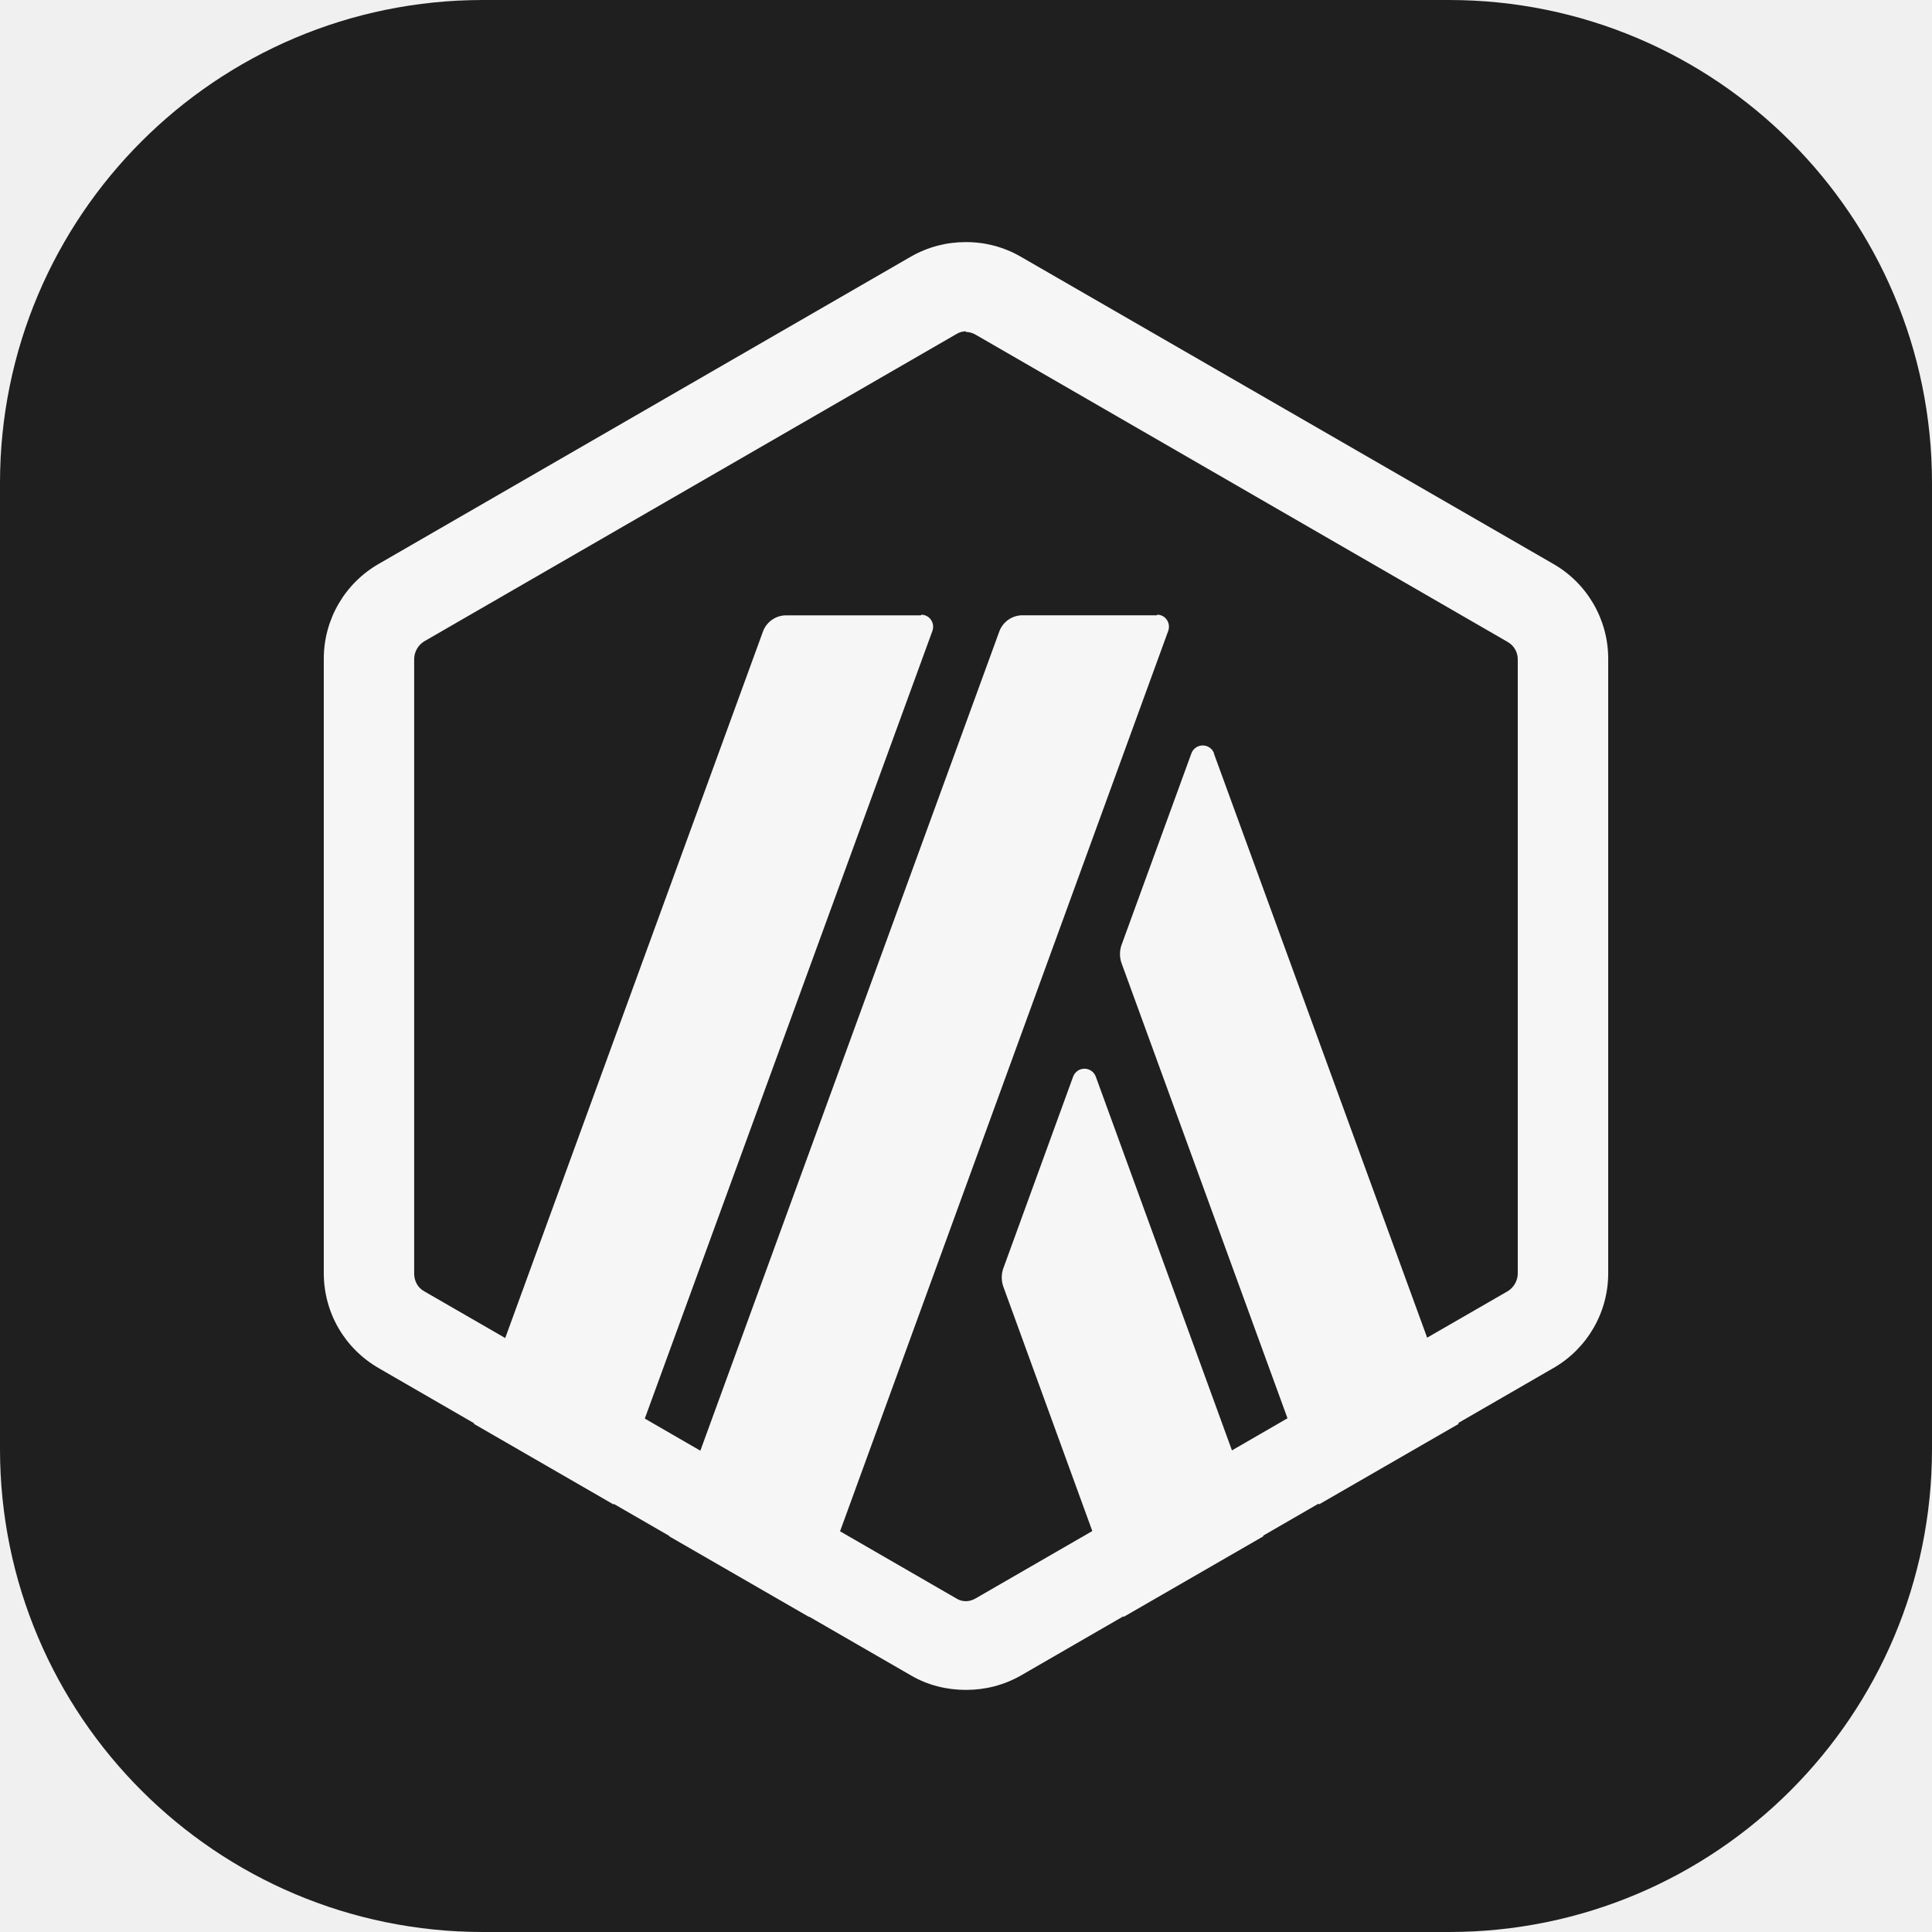
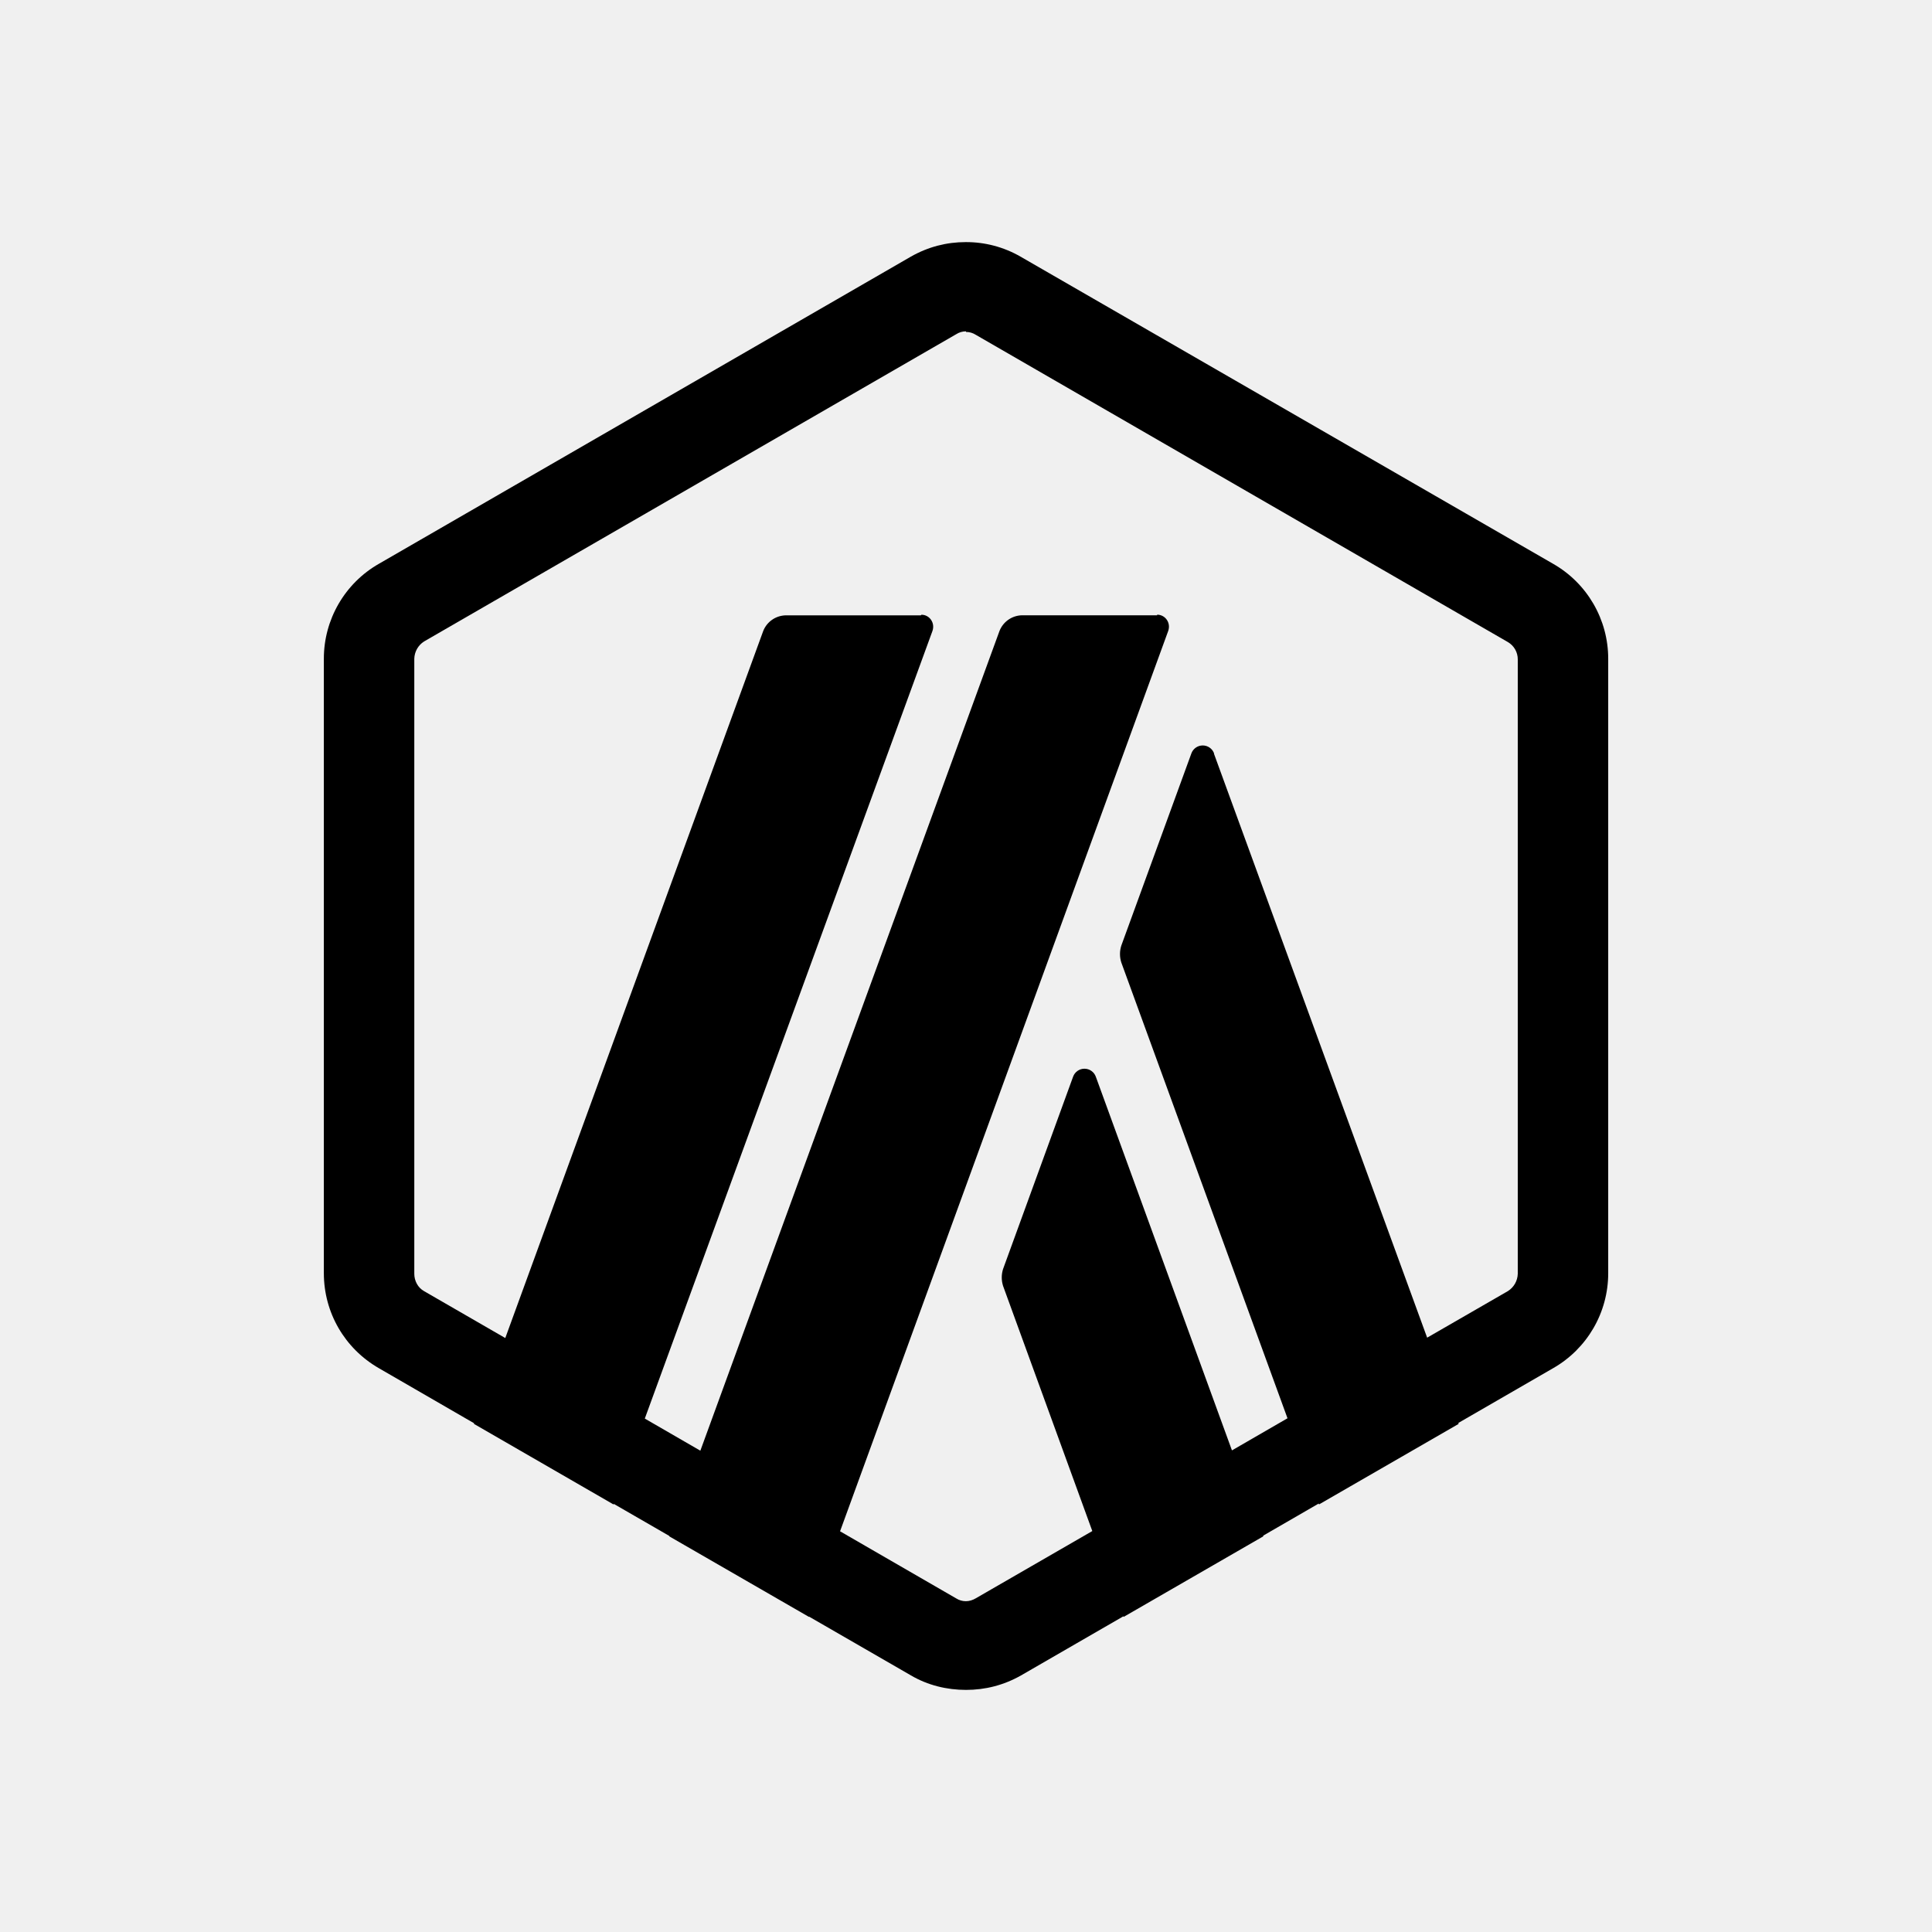
<svg xmlns="http://www.w3.org/2000/svg" fill="none" viewBox="0 0 32 32">
-   <g clip-path="url(#prefix__a)">
-     <path fill="#1f1f1f" d="M0 8a8 8 0 0 1 8-8h16a8 8 0 0 1 8 8v16a8 8 0 0 1-8 8H8a8 8 0 0 1-8-8z" />
-     <path fill="#f6f6f6" fill-rule="evenodd" d="M16.164 5.546a.33.33 0 0 0-.165-.048v-.01a.3.3 0 0 0-.163.048l-8.812 5.088a.35.35 0 0 0-.164.288v10.186c0 .115.058.23.163.288l1.345.776 4.272-11.71a.41.41 0 0 1 .374-.26h2.237l.01-.01c.134 0 .23.135.182.27L10.68 23.496l.92.532 4.955-13.578a.41.41 0 0 1 .375-.259h2.236v-.01c.135 0 .231.135.183.27l-5.435 14.912 1.922 1.11a.3.3 0 0 0 .162.048c.059 0 .117-.02.164-.048l1.93-1.114-1.478-4.06a.46.46 0 0 1 0-.28l1.16-3.186a.2.2 0 0 1 .376 0l2.255 6.19.92-.532-2.753-7.55a.46.46 0 0 1 0-.278l1.162-3.187a.2.2 0 0 1 .374 0v.01l3.53 9.67 1.337-.771a.35.35 0 0 0 .164-.288V10.922a.33.33 0 0 0-.165-.288zM13.4 26.776l1.688.974c.279.164.596.24.912.24s.624-.076.912-.24l1.695-.979.004.01 2.314-1.335-.004-.01.92-.532.005.014 2.314-1.334-.006-.015 1.57-.907a1.81 1.81 0 0 0 .913-1.574V10.912a1.81 1.81 0 0 0-.913-1.574l-8.82-5.088a1.8 1.8 0 0 0-.908-.24H16h-.01.005c-.314 0-.62.077-.907.24L6.276 9.338a1.81 1.81 0 0 0-.913 1.574v10.176c0 .653.345 1.248.912 1.574l1.578.912-.003.01 2.313 1.335.003-.01.92.531-.002.006 2.315 1.335z" clip-rule="evenodd" />
-   </g>
-   <defs>
-     <clipPath id="prefix__a">
-       <path fill="#fff" d="M0 0h32v32H0z" />
-     </clipPath>
-   </defs>
+   <path fill="currentColor" fill-rule="evenodd" d="M16.163 5.546A.3.3 0 0 0 16 5.498v-.01a.3.3 0 0 0-.163.048l-8.812 5.088a.35.35 0 0 0-.163.288v10.186c0 .115.058.23.163.288l1.344.776 4.272-11.71a.41.41 0 0 1 .375-.26h2.236l.01-.01c.134 0 .23.135.182.27L10.68 23.496l.92.532 4.955-13.578a.41.41 0 0 1 .375-.259h2.236v-.01c.135 0 .231.135.183.27l-5.435 14.912 1.921 1.11a.3.3 0 0 0 .163.048c.059 0 .117-.02.164-.048l1.93-1.114-1.478-4.06a.46.46 0 0 1 0-.28l1.16-3.186a.2.2 0 0 1 .376 0l2.255 6.19.92-.532-2.753-7.55a.46.46 0 0 1 0-.278l1.162-3.187a.2.2 0 0 1 .374 0v.01l3.53 9.67 1.337-.771a.35.35 0 0 0 .164-.288V10.922a.33.33 0 0 0-.165-.288zM13.4 26.776l1.688.974c.279.164.596.24.912.24s.623-.076.912-.24l1.695-.979.004.01 2.314-1.335-.004-.01.92-.532.006.014 2.313-1.334-.006-.015 1.57-.907a1.81 1.81 0 0 0 .913-1.574V10.912a1.81 1.81 0 0 0-.913-1.574L16.902 4.25a1.8 1.8 0 0 0-.907-.24H16h-.01.005c-.314 0-.62.077-.907.24L6.276 9.338a1.81 1.81 0 0 0-.912 1.574v10.176c0 .653.345 1.248.912 1.574l1.577.912-.003.01 2.313 1.335.003-.01.92.531-.002.006 2.315 1.335z" />
</svg>
